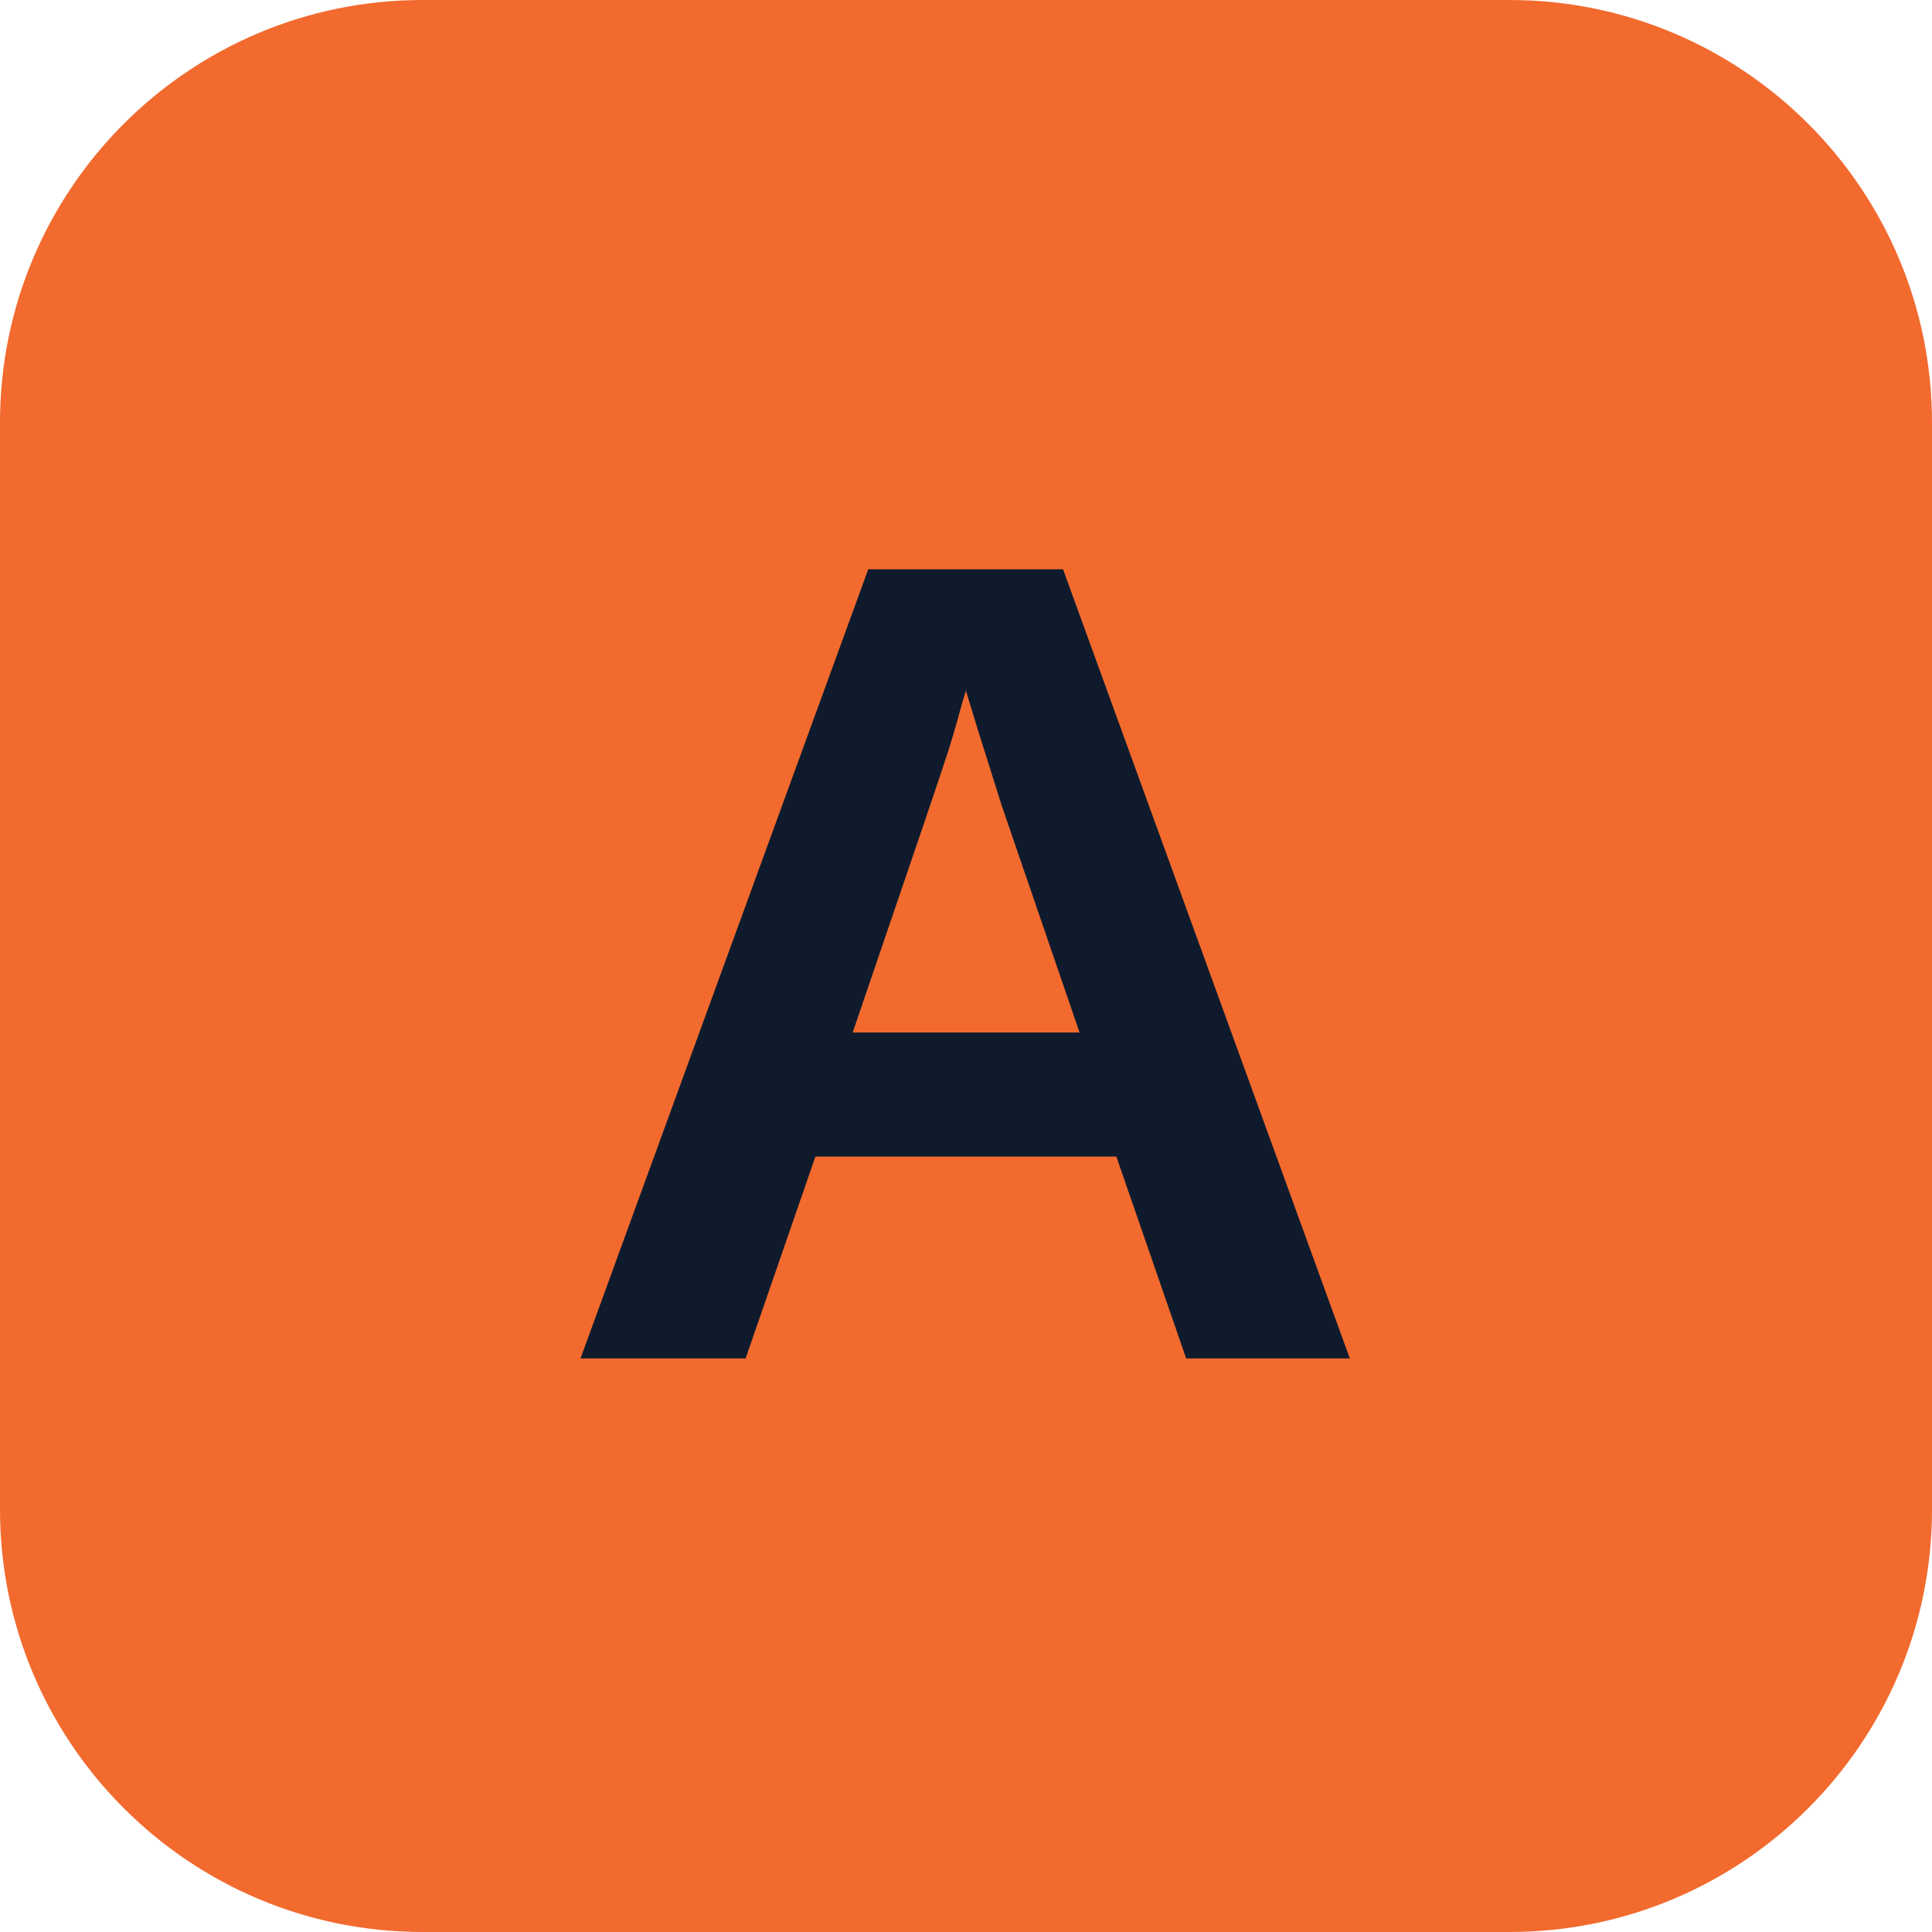
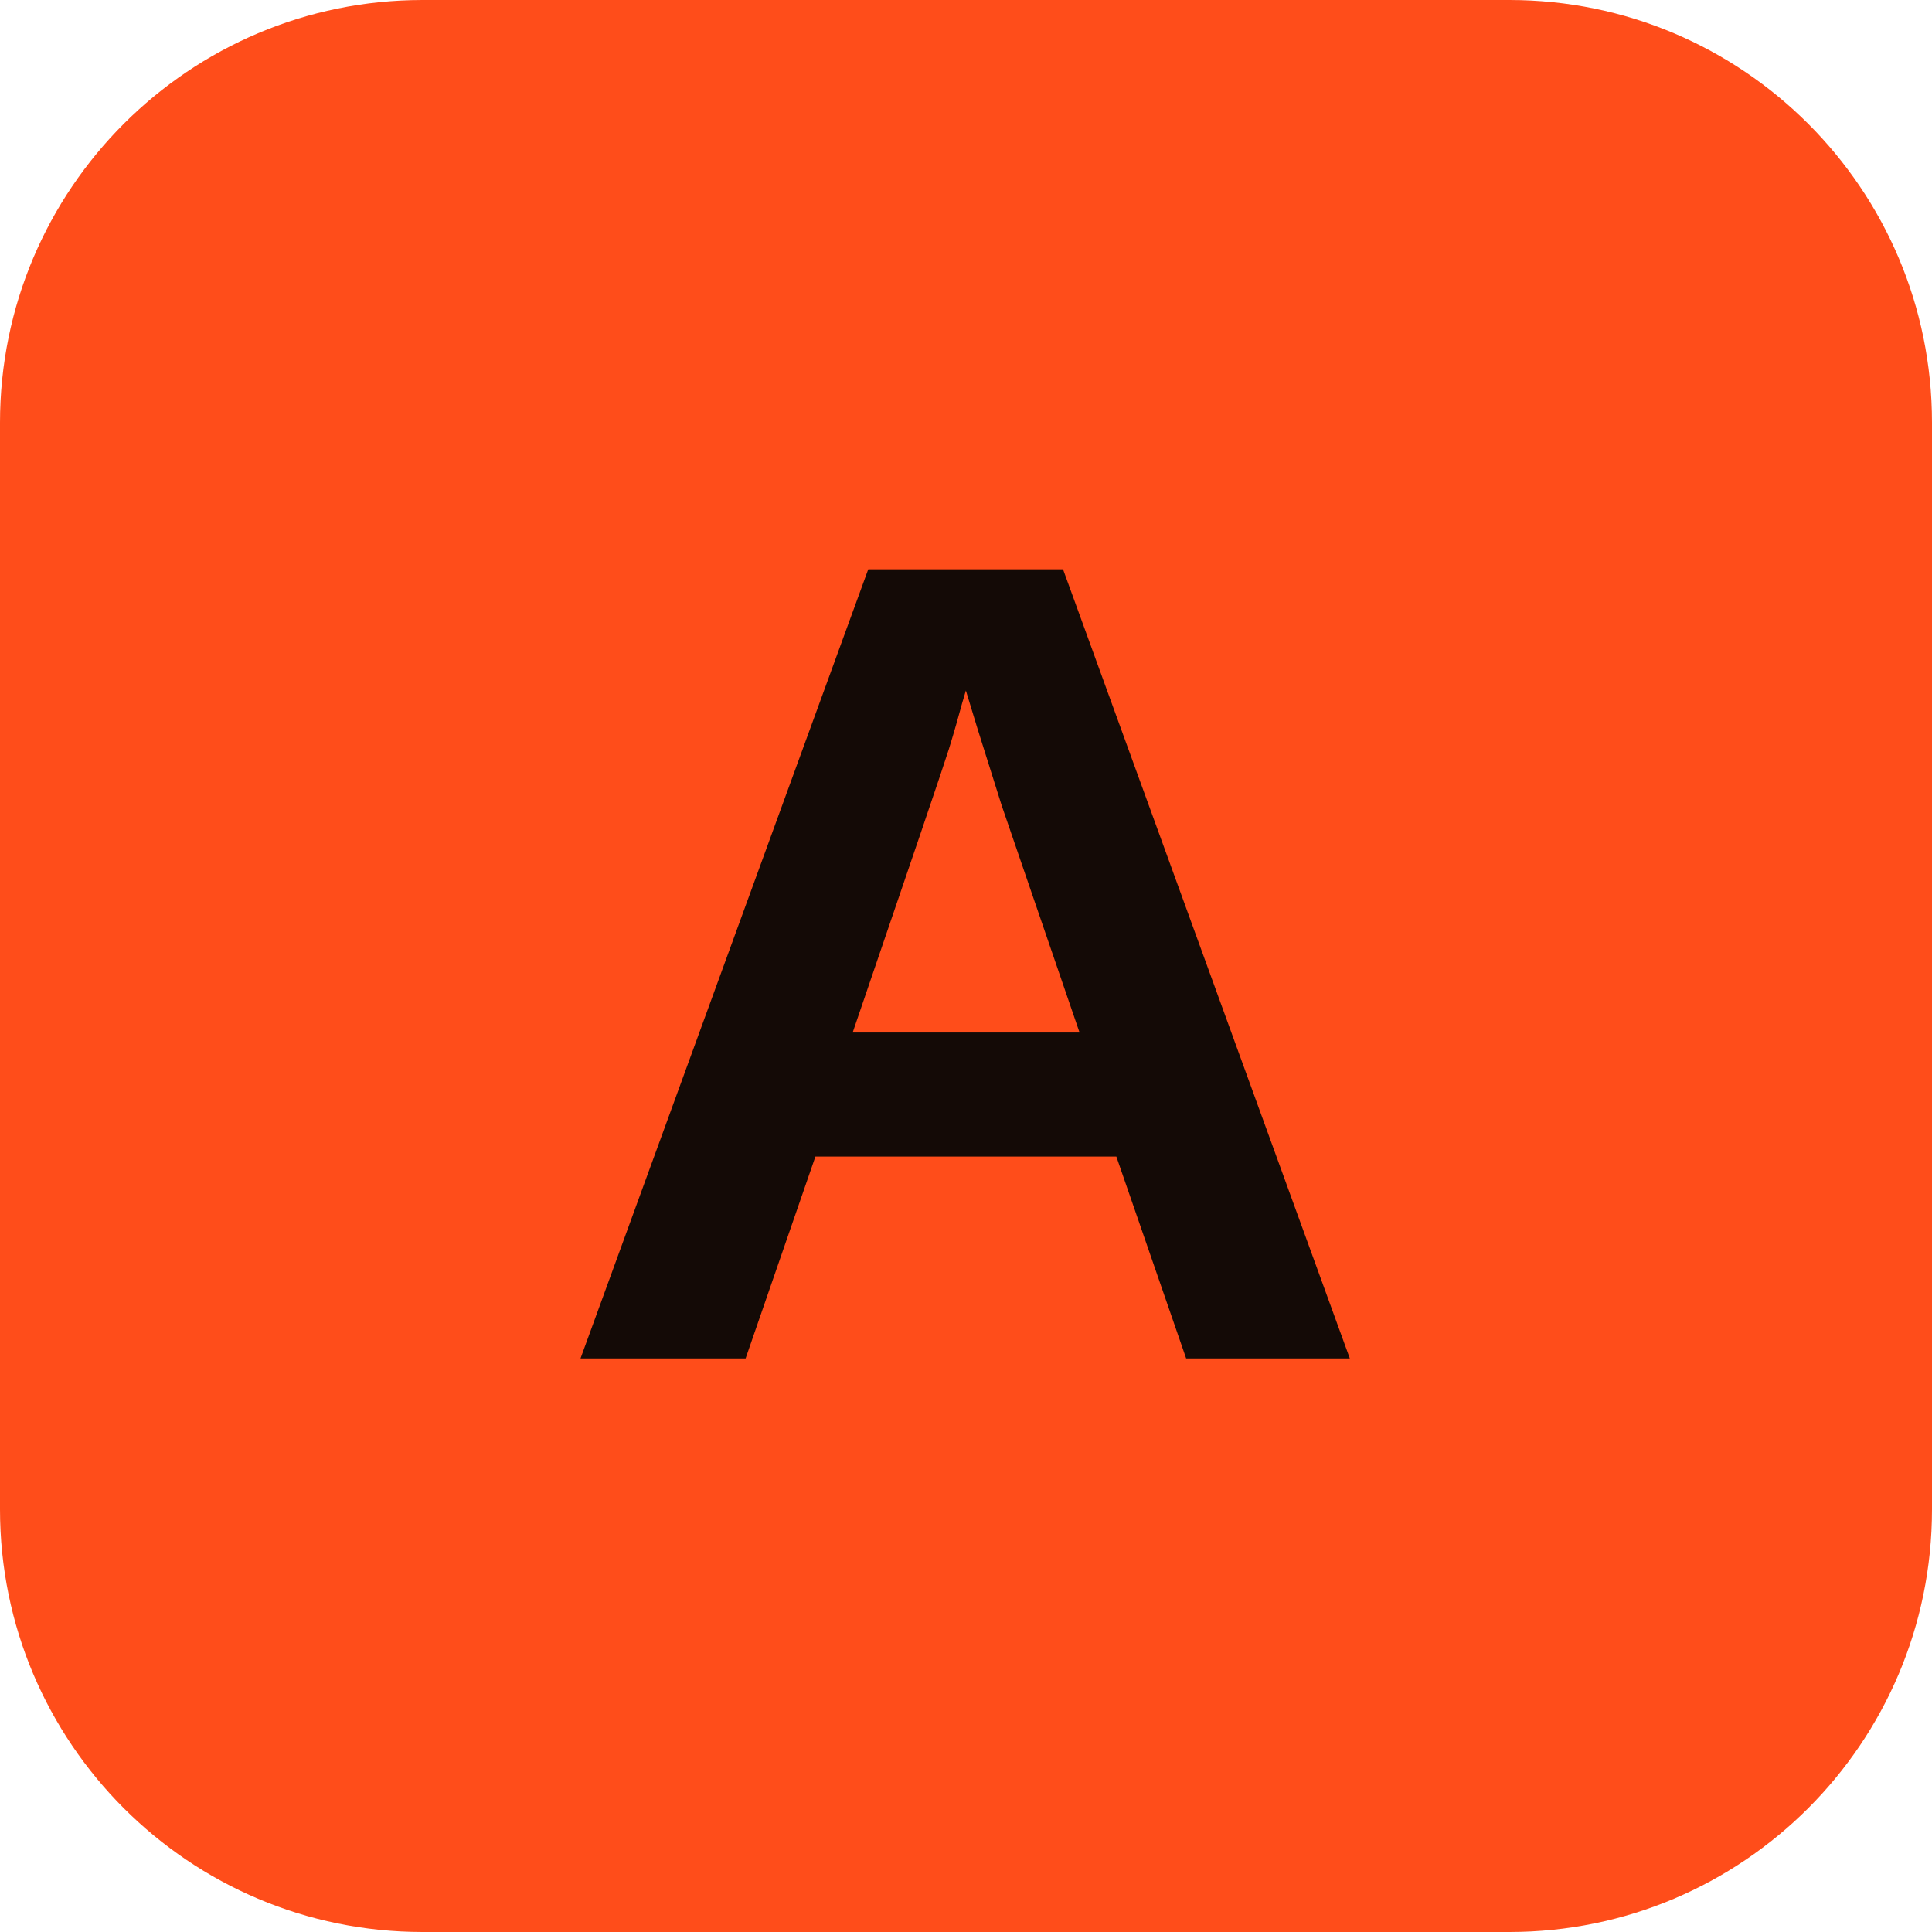
<svg xmlns="http://www.w3.org/2000/svg" viewBox="0 0 64 64">
-   <rect width="64" height="64" rx="14" fill="#f26a2e" />
-   <text x="32" y="45" text-anchor="middle" font-family="Segoe UI, Arial, sans-serif" font-size="38" font-weight="800" fill="#0f1b2d">А</text>
+   <rect width="64" height="64" rx="14" fill="#ff4d1a" />
+   <text x="32" y="45" text-anchor="middle" font-family="Segoe UI, Arial, sans-serif" font-size="38" font-weight="800" fill="#140a06">А</text>
</svg>
